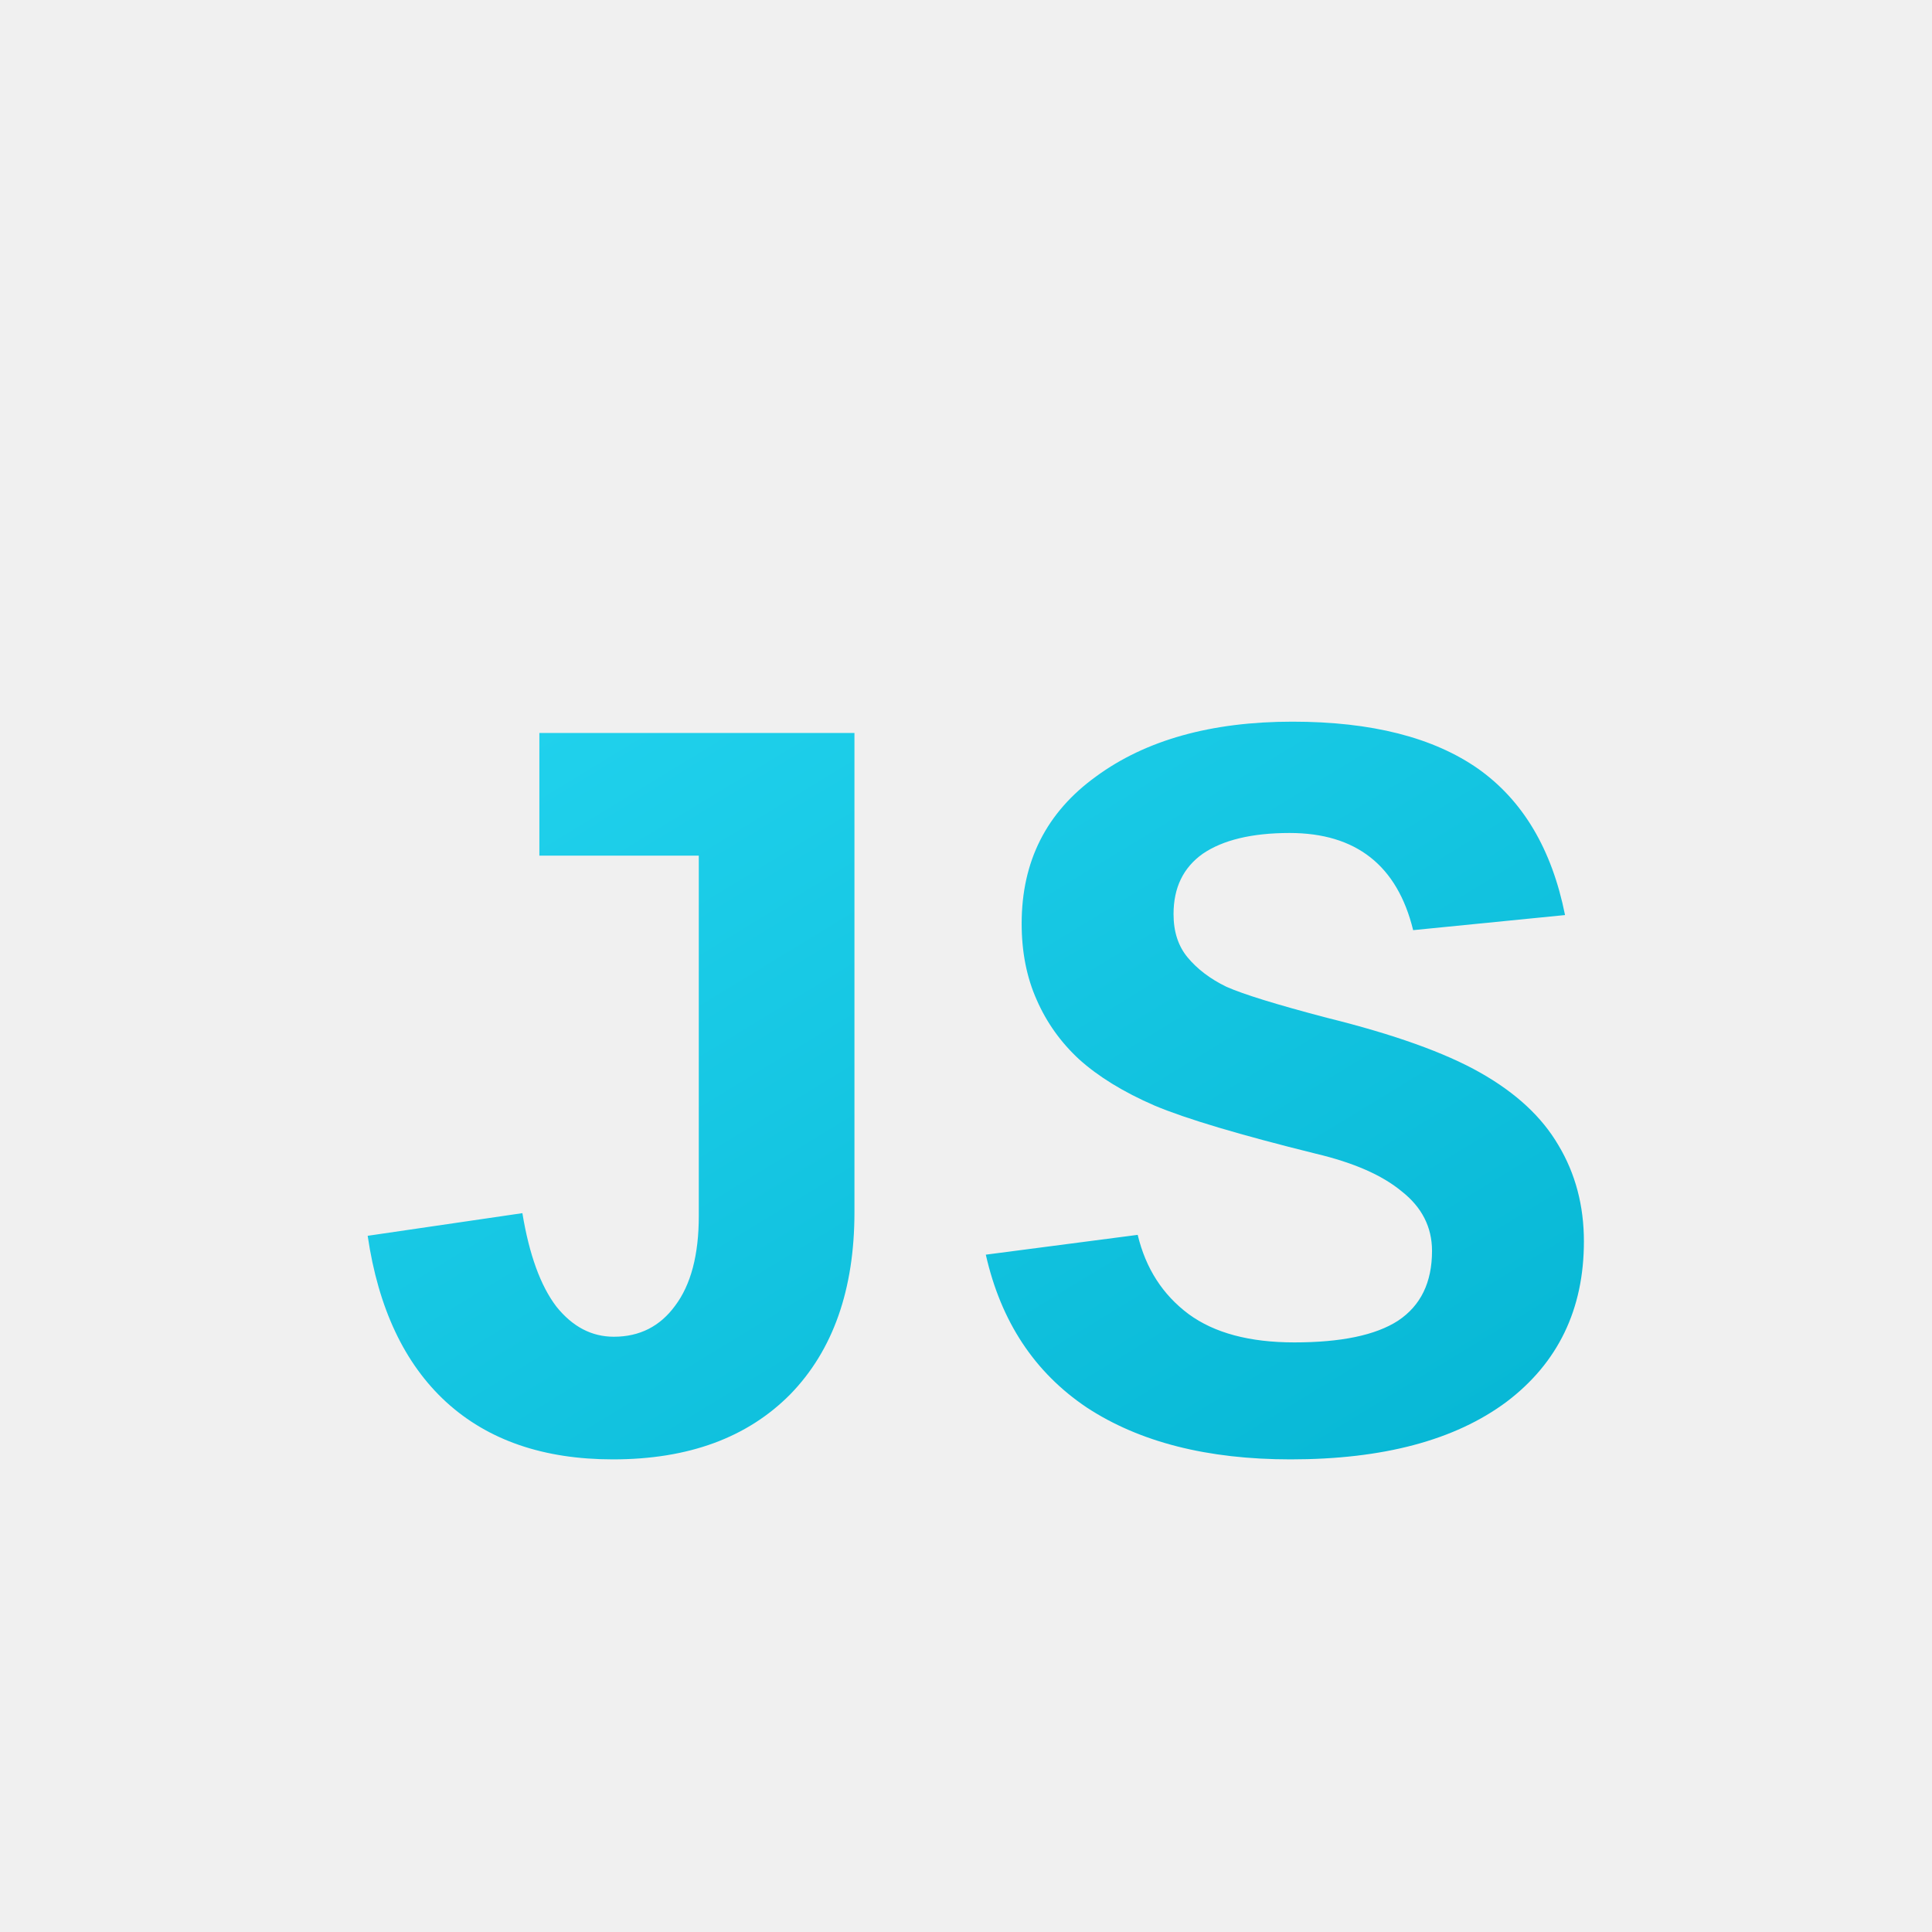
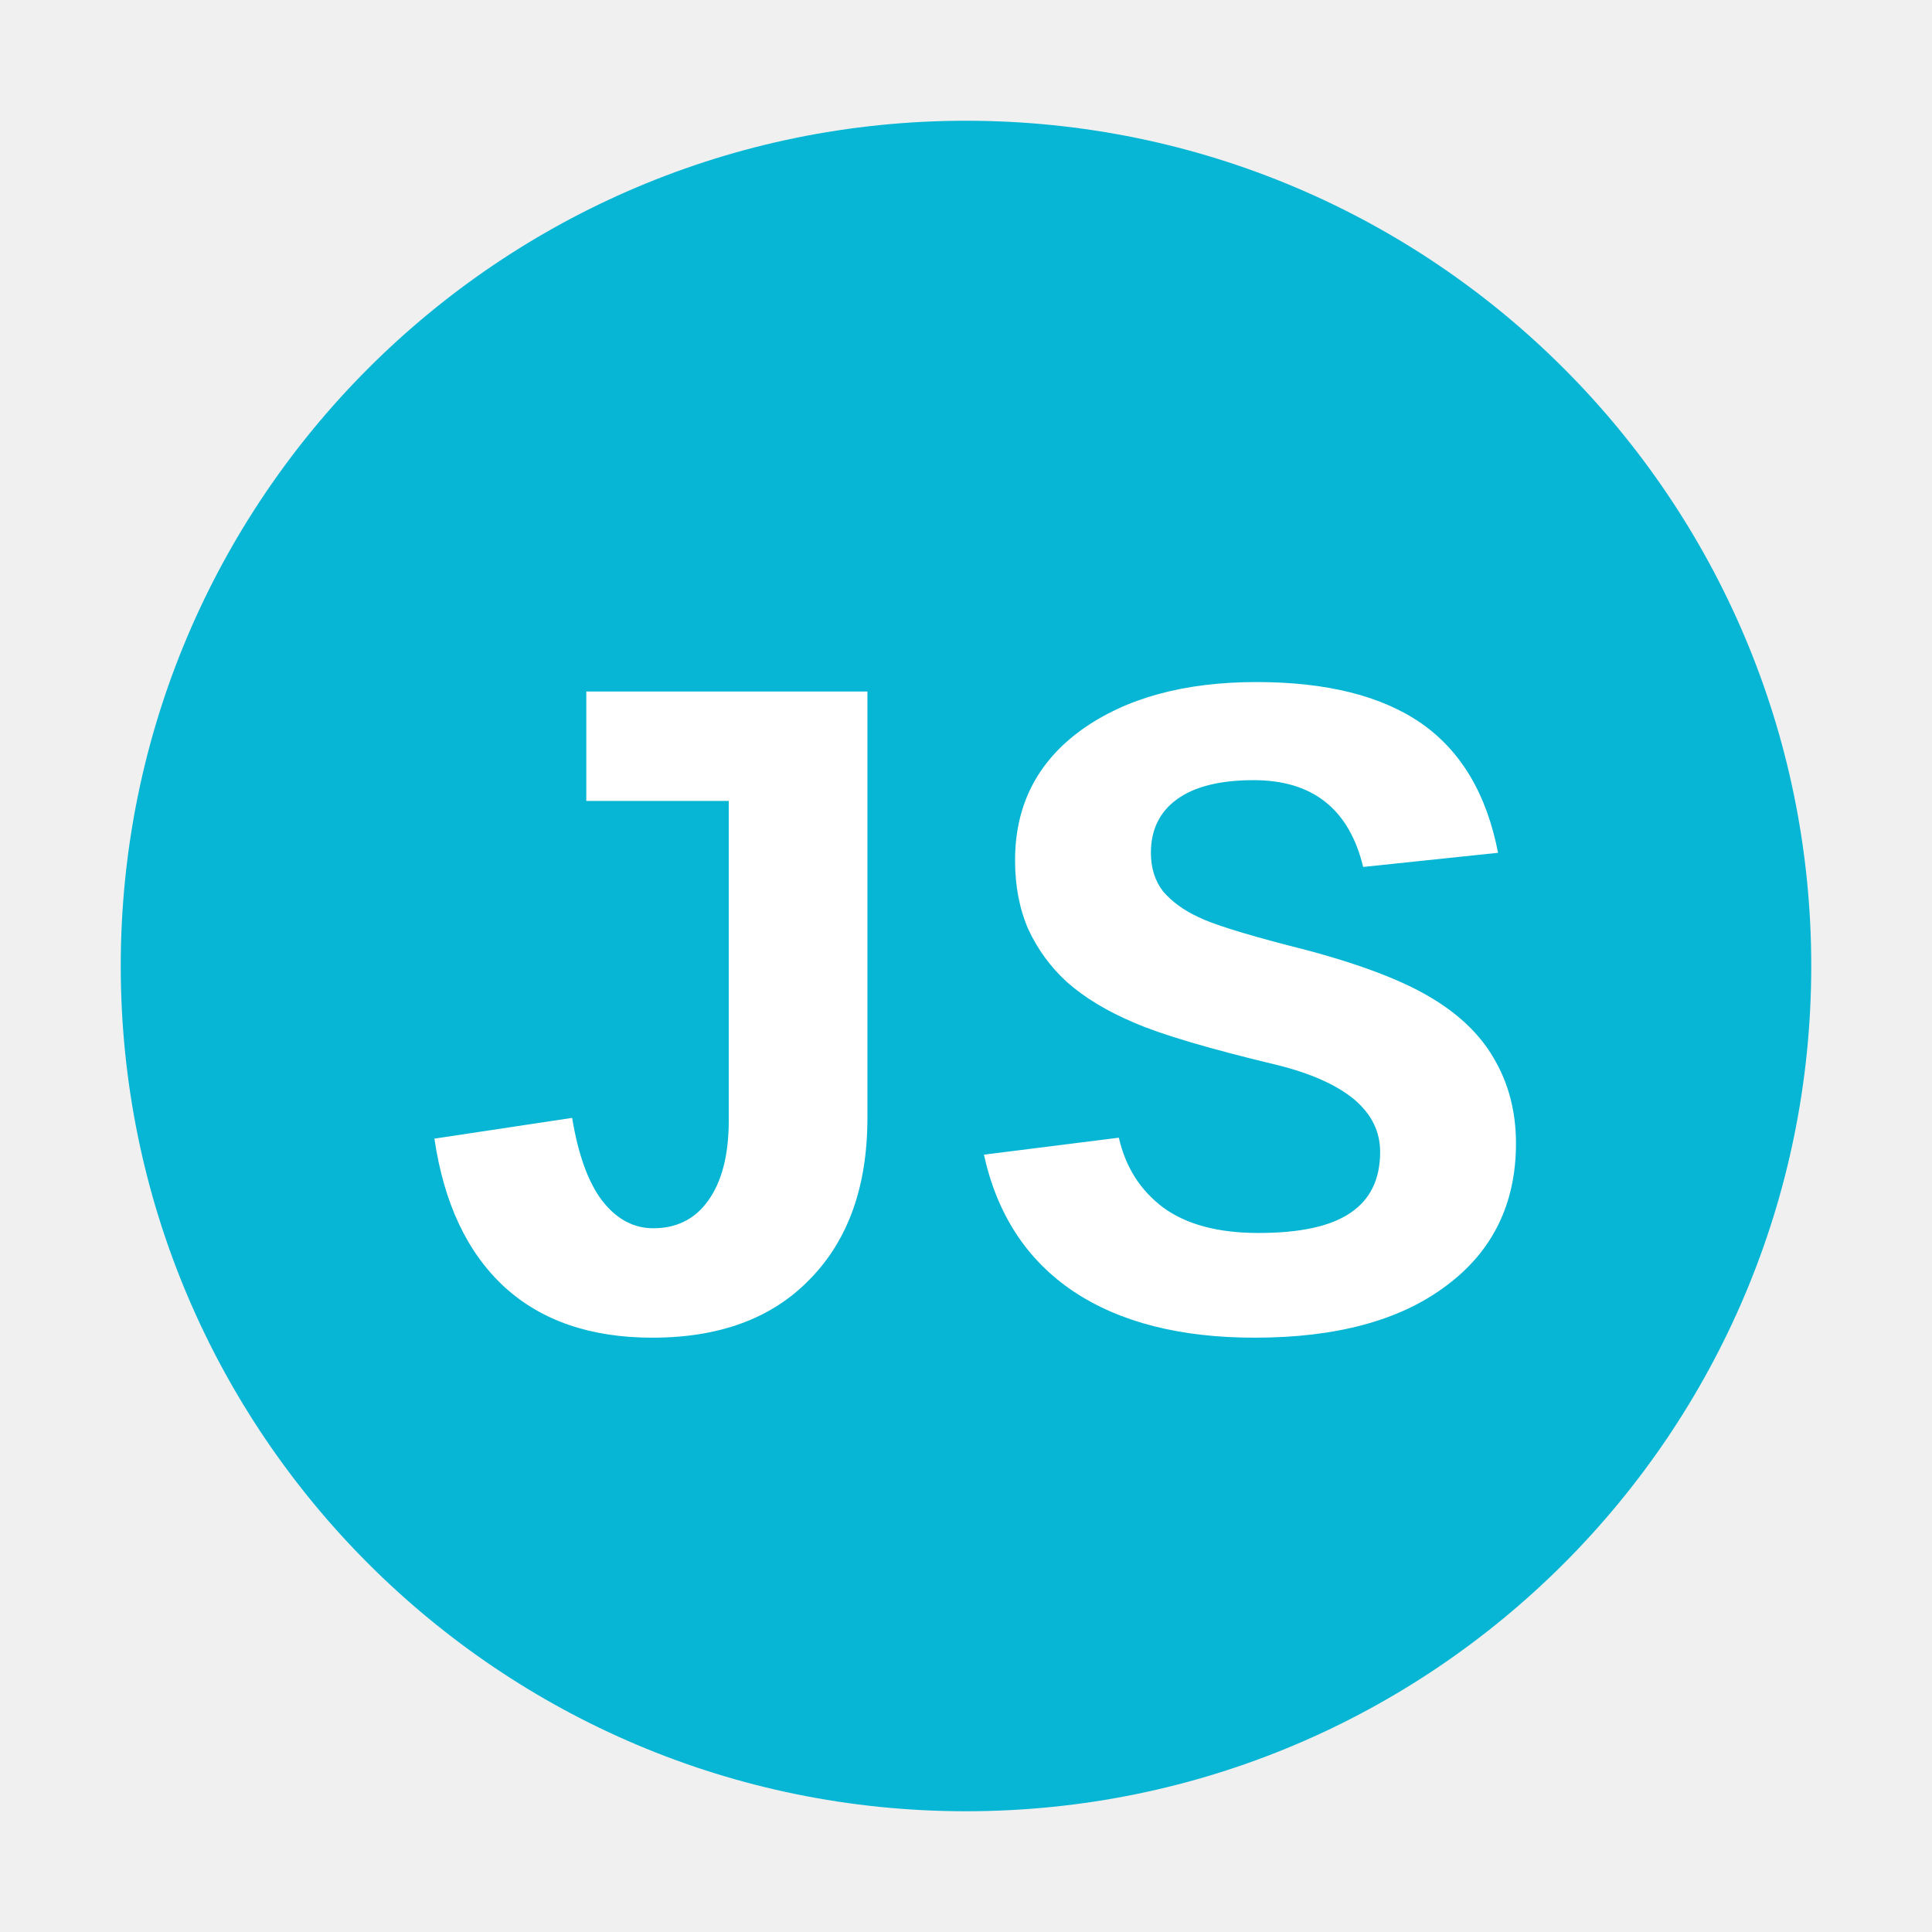
<svg xmlns="http://www.w3.org/2000/svg" viewBox="0 0 32 32" width="32" height="32">
-   <defs>
-     <linearGradient id="gradient" x1="0%" y1="0%" x2="100%" y2="100%">
-       <stop offset="0%" stop-color="#22d3ee" />
-       <stop offset="100%" stop-color="#06b6d4" />
-     </linearGradient>
-   </defs>
-   <rect width="32" height="32" rx="6" fill="transparent" />
-   <text x="16" y="24" font-family="monospace, 'Courier New', monospace" font-weight="bold" font-size="18" fill="url(#gradient)" text-anchor="middle">JS</text>
+   <circle cx="16" cy="16" r="14" fill="#06b6d4" />
+   <text x="16" y="22" font-family="monospace, 'Courier New', monospace" font-weight="bold" font-size="16" fill="white" text-anchor="middle">JS</text>
</svg>
